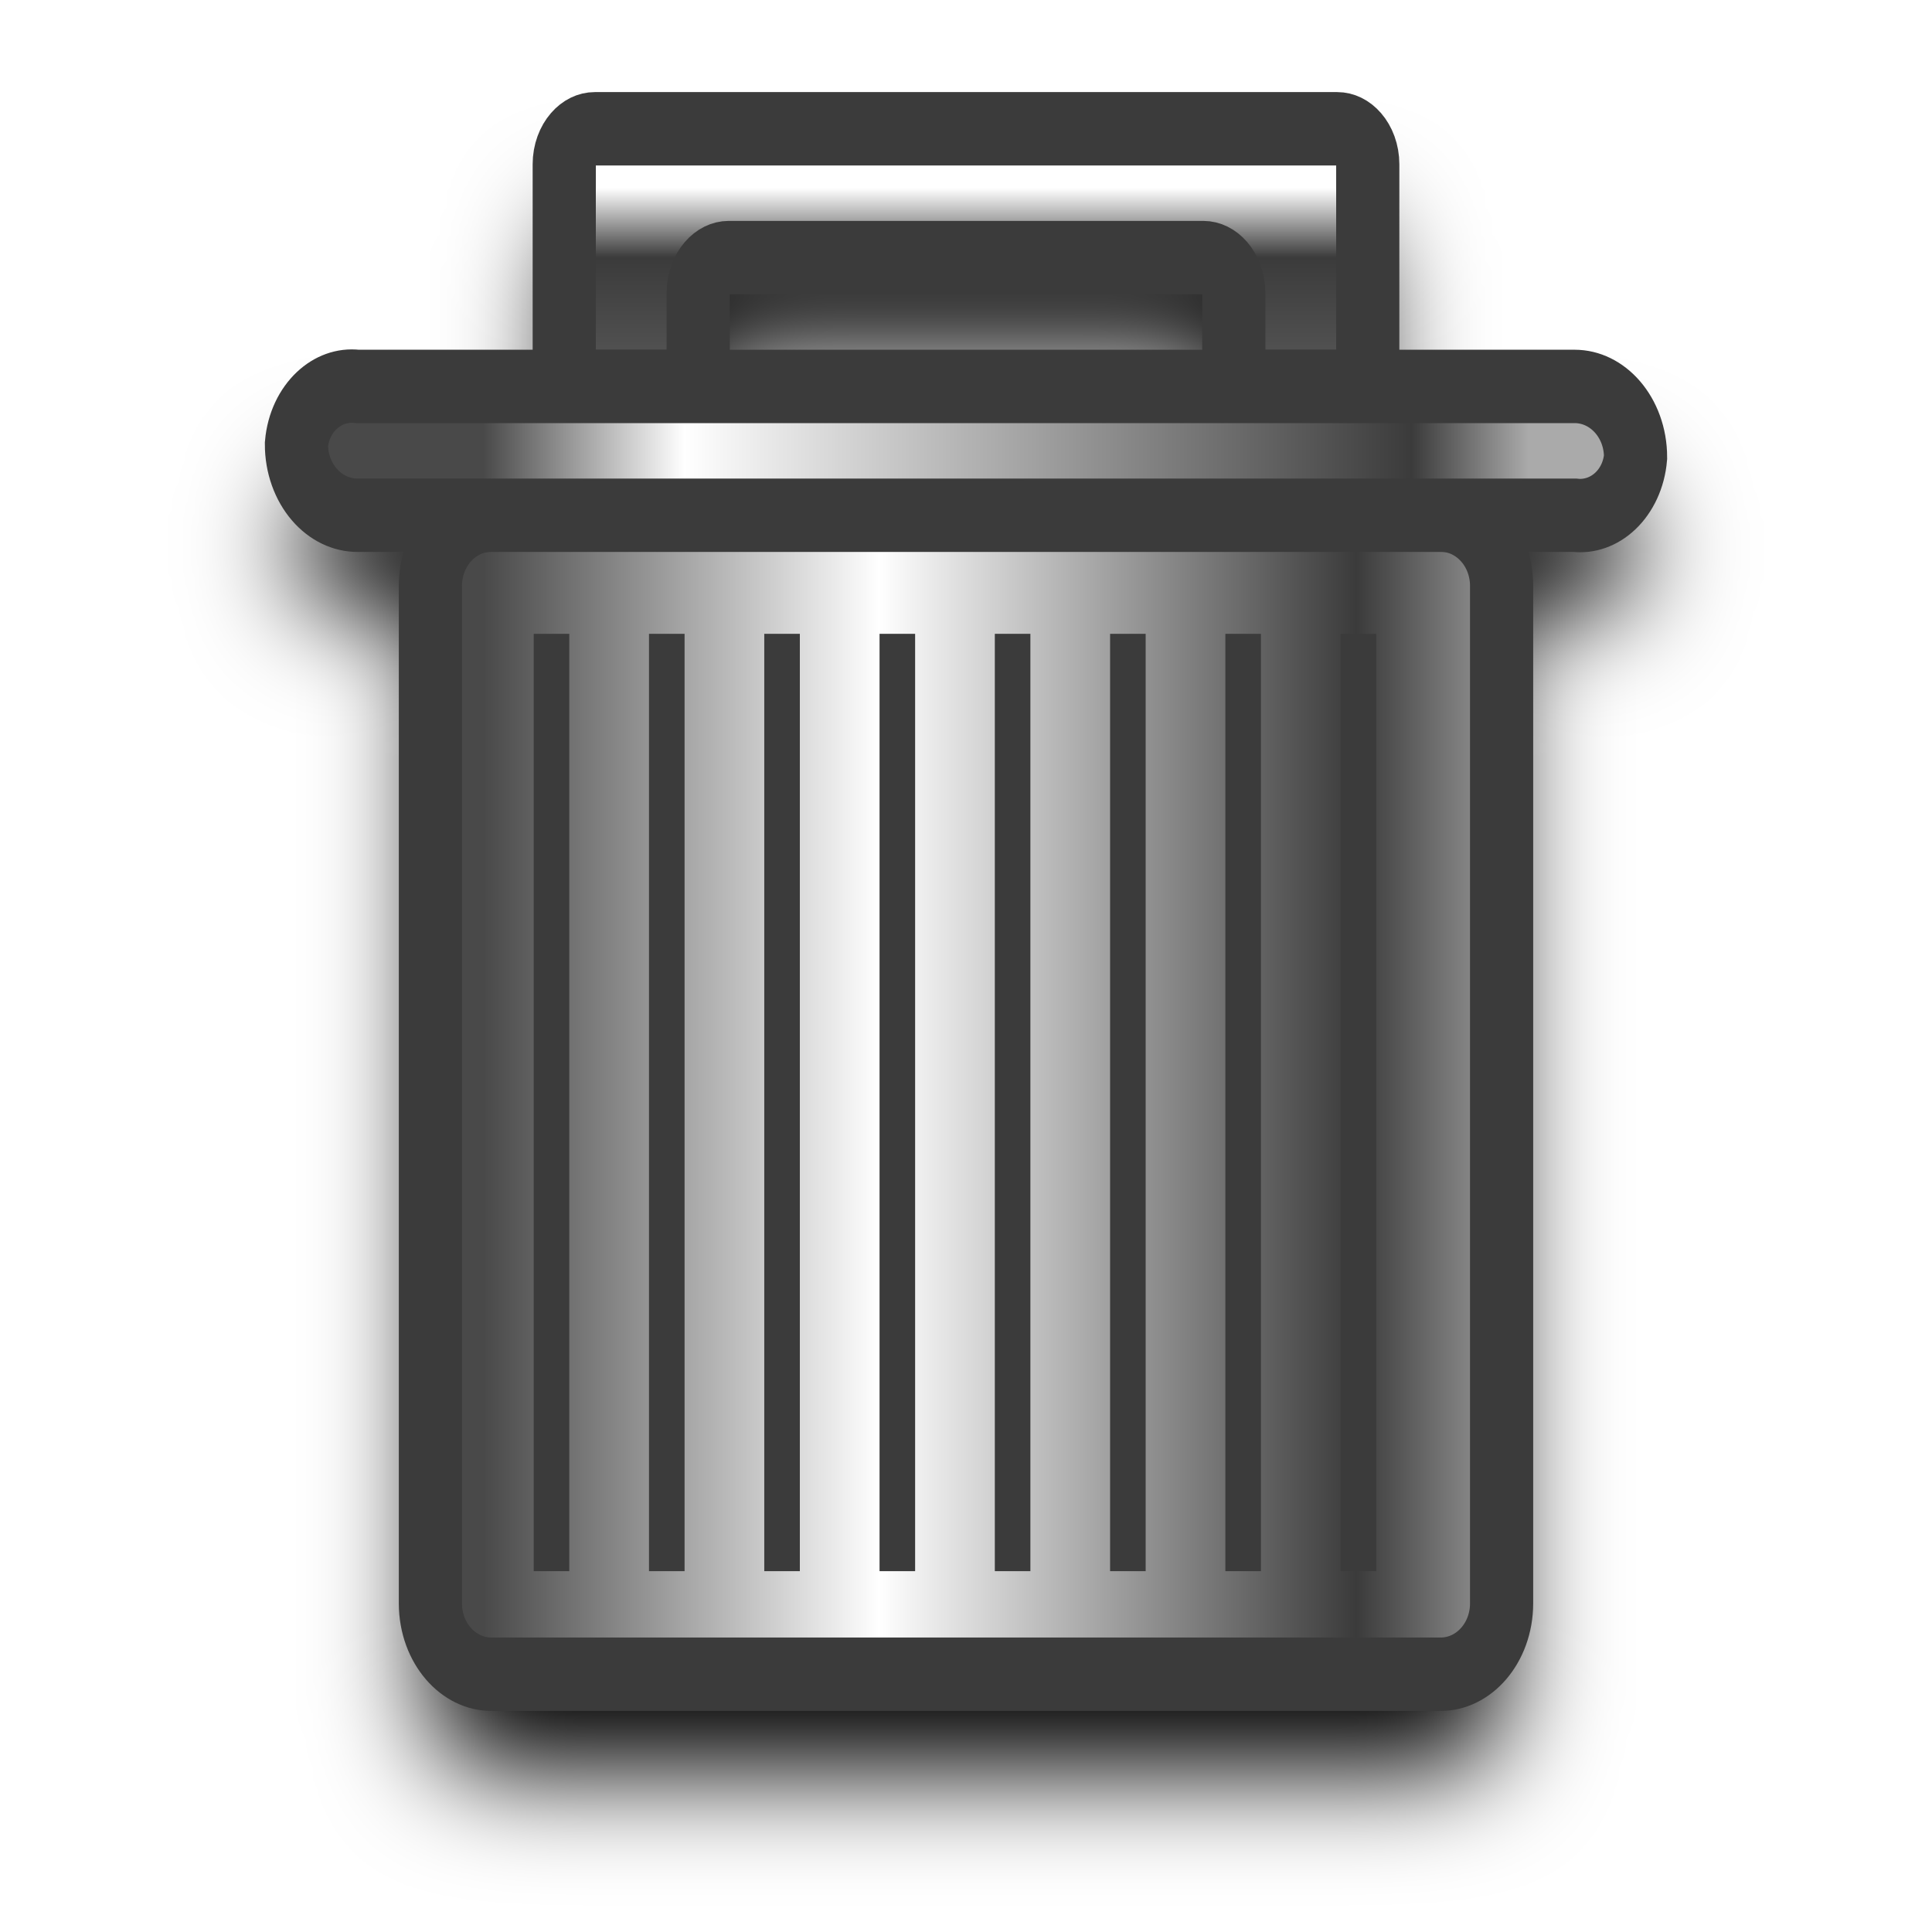
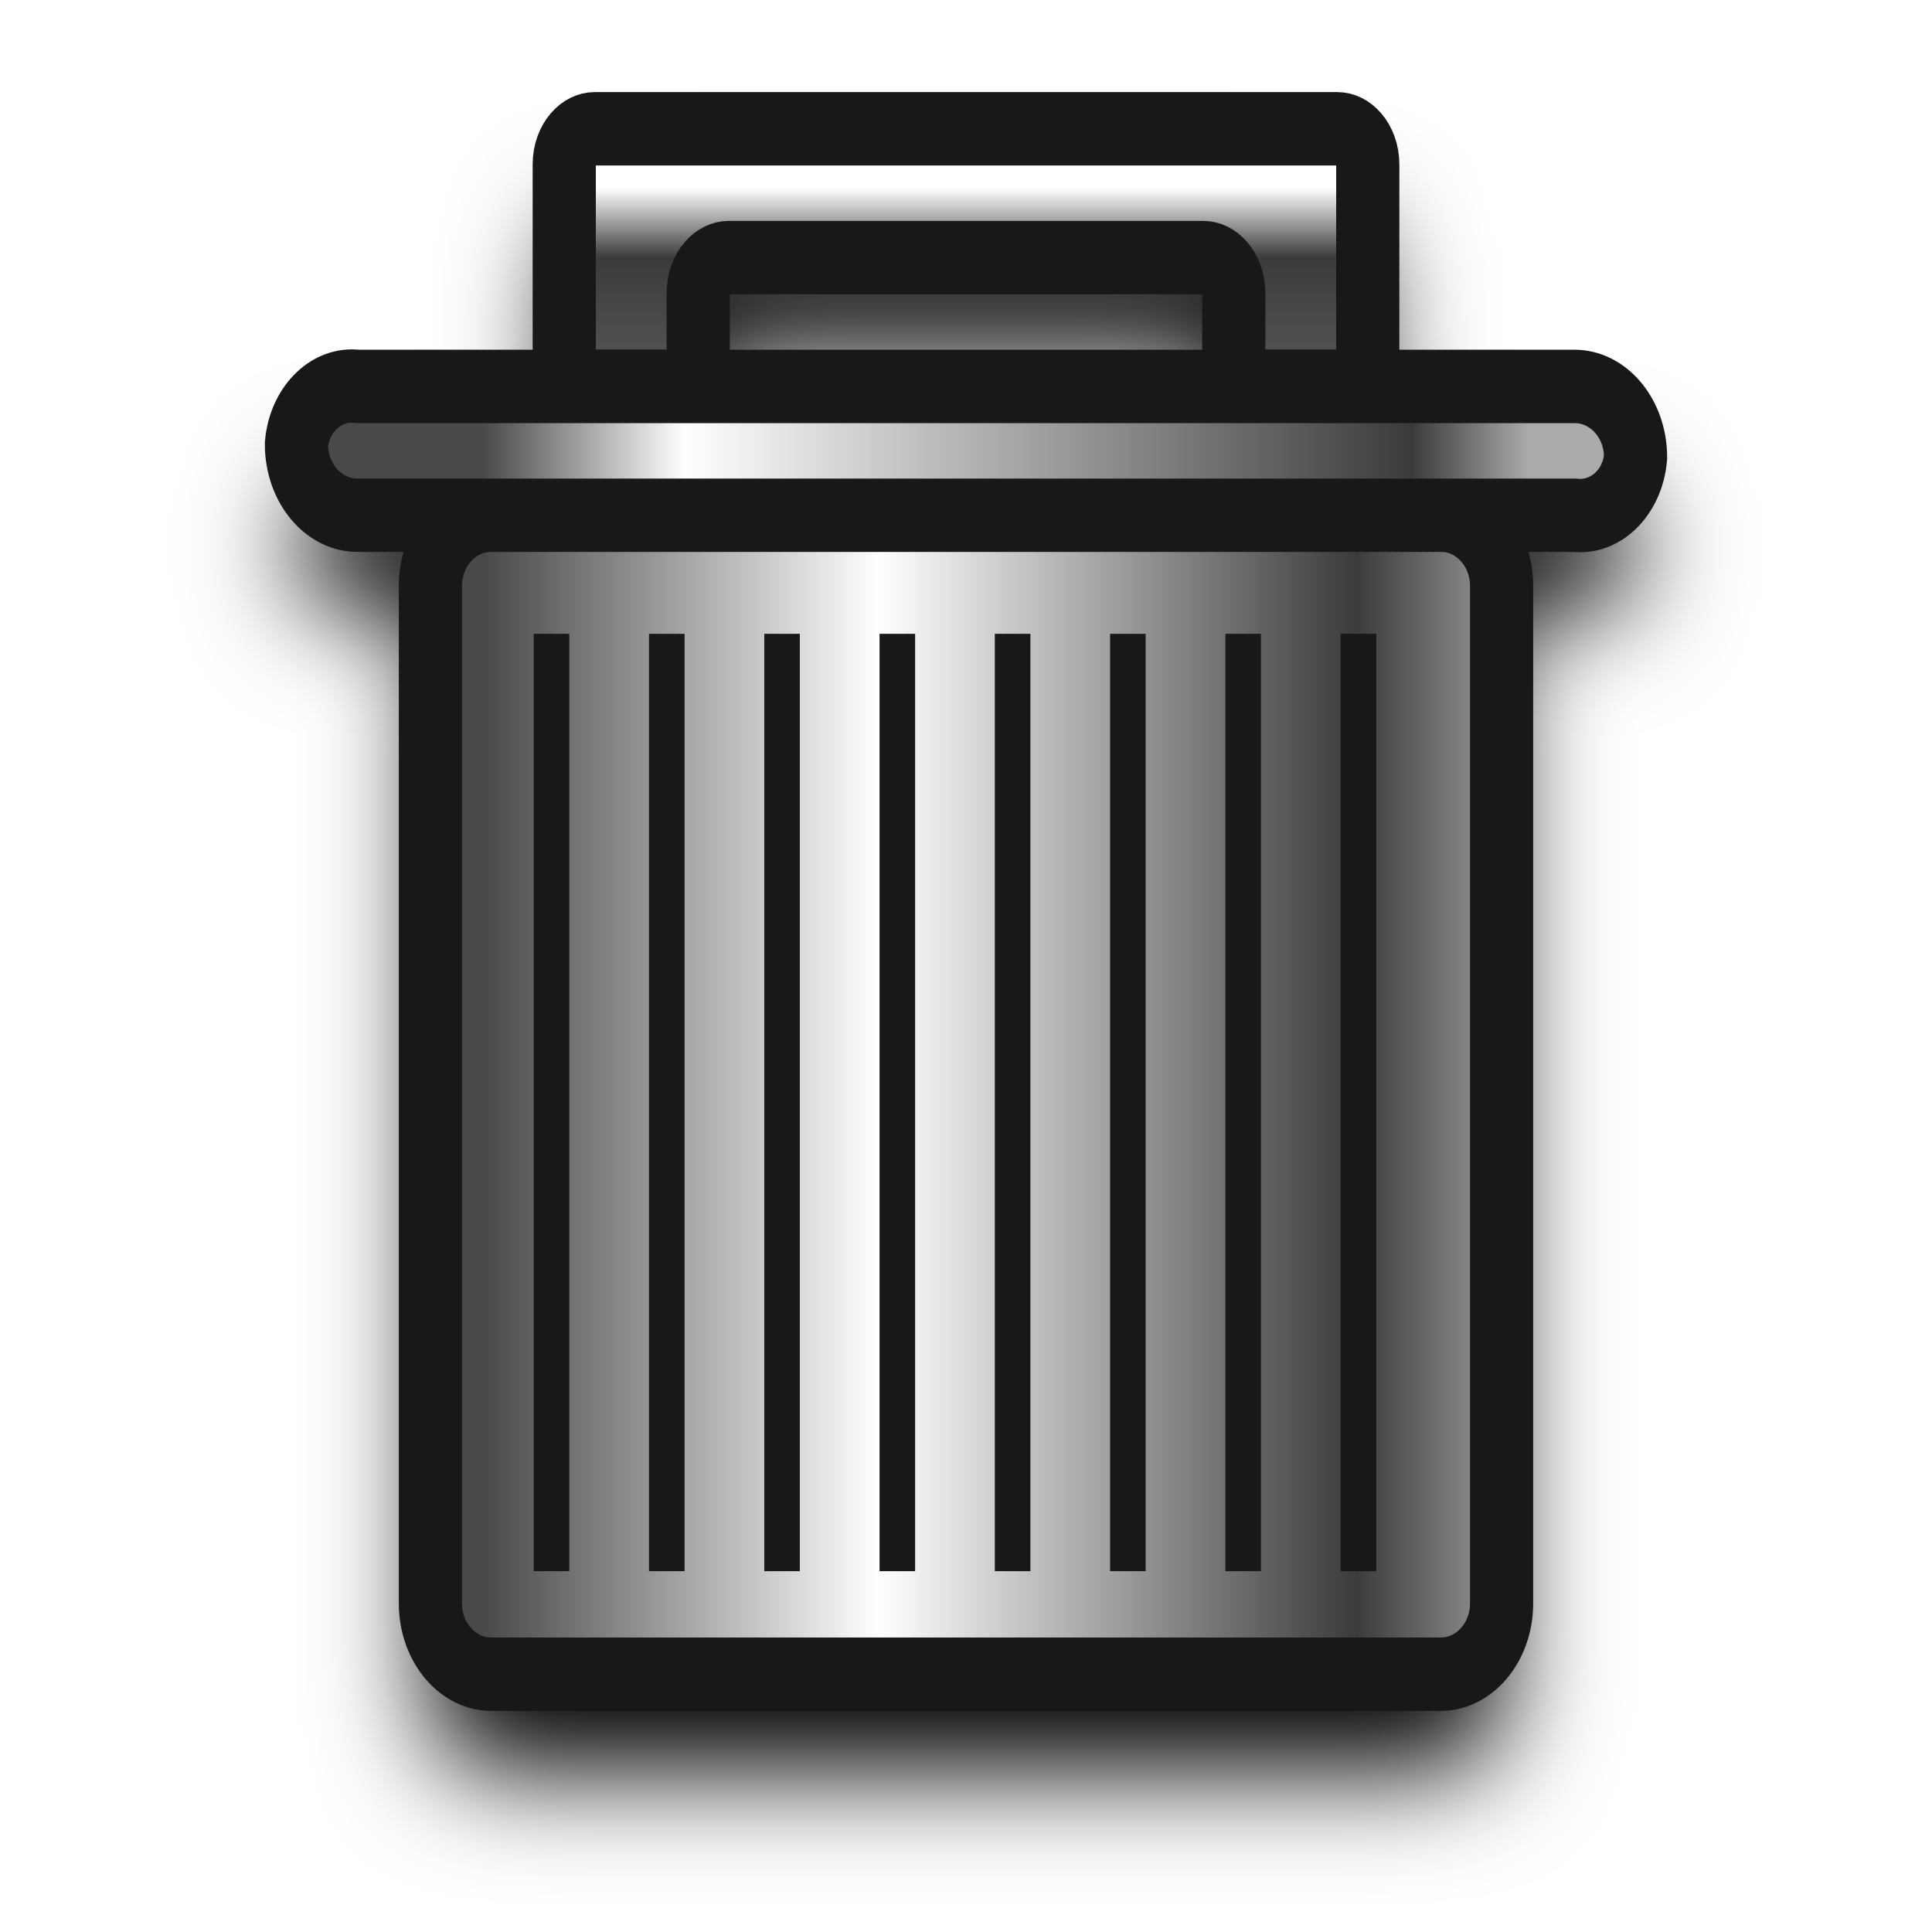
<svg xmlns="http://www.w3.org/2000/svg" xmlns:xlink="http://www.w3.org/1999/xlink" width="12mm" height="12mm" viewBox="0 0 12 12" version="1.1" id="svg1">
  <defs id="defs1">
    <linearGradient id="linearGradient5">
      <stop style="stop-color:#494949;stop-opacity:1;" offset="0.071" id="stop2" />
      <stop style="stop-color:#ffffff;stop-opacity:1;" offset="0.25" id="stop3" />
      <stop style="stop-color:#3b3b3b;stop-opacity:1;" offset="0.896" id="stop4" />
      <stop style="stop-color:#aaaaaa;stop-opacity:1;" offset="1" id="stop5" />
    </linearGradient>
    <linearGradient id="linearGradient13">
      <stop style="stop-color:#ffffff;stop-opacity:1;" offset="0.23" id="stop14" />
      <stop style="stop-color:#3b3b3b;stop-opacity:1;" offset="0.5" id="stop15" />
      <stop style="stop-color:#595959;stop-opacity:1;" offset="1" id="stop13" />
    </linearGradient>
    <linearGradient id="linearGradient7">
      <stop style="stop-color:#494949;stop-opacity:1;" offset="0.071" id="stop8" />
      <stop style="stop-color:#ffffff;stop-opacity:1;" offset="0.423" id="stop1" />
      <stop style="stop-color:#3b3b3b;stop-opacity:1;" offset="0.847" id="stop9" />
      <stop style="stop-color:#aaaaaa;stop-opacity:1;" offset="1" id="stop7" />
    </linearGradient>
    <linearGradient xlink:href="#linearGradient7" id="linearGradient8" x1="1.8" y1="7.5" x2="10.2" y2="7.5" gradientUnits="userSpaceOnUse" gradientTransform="matrix(1.161582,0,0,0.9618385,-0.9694915,0.2289688)" />
    <linearGradient xlink:href="#linearGradient13" id="linearGradient14" x1="6" y1="-0" x2="6" y2="2" gradientUnits="userSpaceOnUse" gradientTransform="matrix(1.161582,0,0,0.9618385,-0.9694915,0.2289688)" />
    <filter style="color-interpolation-filters:sRGB" id="filter17" x="-0.101" y="-0.088" width="1.203" height="1.176">
      <feGaussianBlur stdDeviation="0.351" id="feGaussianBlur17" />
    </filter>
    <linearGradient xlink:href="#linearGradient5" id="linearGradient1" gradientUnits="userSpaceOnUse" gradientTransform="matrix(1.161582,0,0,0.9618385,-0.9694915,0.2289688)" x1="1.8" y1="7.5" x2="10.2" y2="7.5" />
  </defs>
  <g id="layer1" style="fill:#000000;fill-opacity:1;stroke:none;filter:url(#filter17)" transform="translate(0,0.1997662)">
    <path style="fill:#000000;fill-opacity:1;stroke:none;stroke-width:0.548;stroke-opacity:1" id="rect7" width="9.293" height="8.657" x="1.354" y="3.114" d="m 1.883,3.114 h 8.234 a 0.529,0.529 45 0 1 0.529,0.529 v 7.598 a 0.529,0.529 135 0 1 -0.529,0.529 H 1.883 A 0.529,0.529 45 0 1 1.354,11.242 V 3.644 A 0.529,0.529 135 0 1 1.883,3.114 Z" transform="matrix(0.7160325,0,0,0.8317303,1.703805,1.009618)" />
    <path id="rect11" style="fill:#000000;fill-opacity:1;stroke:none;stroke-width:0.548;stroke-dasharray:none;stroke-opacity:1" d="M 2.515,0.494 V 0.926 1.888 A 0.265,0.265 45 0 0 2.78,2.153 H 3.412 A 0.265,0.265 135 0 0 3.677,1.888 V 1.455 A 0.265,0.265 135 0 1 3.941,1.191 H 8.059 A 0.265,0.265 45 0 1 8.323,1.455 v 0.433 a 0.265,0.265 45 0 0 0.265,0.265 l 0.632,0 A 0.265,0.265 135 0 0 9.485,1.888 V 1.455 0.494 A 0.265,0.265 45 0 0 9.22,0.229 H 2.78 A 0.265,0.265 135 0 0 2.515,0.494 Z" transform="matrix(0.7160325,0,0,0.8317303,1.703805,1.009618)" />
    <rect style="fill:#000000;fill-opacity:1;stroke:none;stroke-width:0.322;stroke-opacity:1" id="rect16" width="0.221" height="5.822" x="3.315" y="4.337" />
    <rect style="fill:#000000;fill-opacity:1;stroke:none;stroke-width:0.322;stroke-opacity:1" id="rect16-5" width="0.221" height="5.822" x="8.327" y="4.337" />
    <rect style="fill:#000000;fill-opacity:1;stroke:none;stroke-width:0.322;stroke-opacity:1" id="rect16-2" width="0.221" height="5.822" x="4.031" y="4.337" />
    <rect style="fill:#000000;fill-opacity:1;stroke:none;stroke-width:0.322;stroke-opacity:1" id="rect16-7" width="0.221" height="5.822" x="7.611" y="4.337" />
    <rect style="fill:#000000;fill-opacity:1;stroke:none;stroke-width:0.322;stroke-opacity:1" id="rect16-6" width="0.221" height="5.822" x="4.747" y="4.337" />
    <rect style="fill:#000000;fill-opacity:1;stroke:none;stroke-width:0.322;stroke-opacity:1" id="rect16-61" width="0.221" height="5.822" x="5.463" y="4.337" />
    <rect style="fill:#000000;fill-opacity:1;stroke:none;stroke-width:0.322;stroke-opacity:1" id="rect16-20" width="0.221" height="5.822" x="6.179" y="4.337" />
    <rect style="fill:#000000;fill-opacity:1;stroke:none;stroke-width:0.322;stroke-opacity:1" id="rect16-59" width="0.221" height="5.822" x="6.895" y="4.337" />
    <path style="fill:#000000;fill-opacity:1;stroke:none;stroke-width:0.5;stroke-dasharray:none;stroke-opacity:1" id="rect9" width="11.616" height="0.962" x="0.192" y="2.153" d="M 0.721,2.153 H 11.279 a 0.529,0.529 45 0 1 0.529,0.529 0.483,0.483 140.729 0 1 -0.529,0.433 l -10.557,0 A 0.529,0.529 45 0 1 0.192,2.585 0.483,0.483 140.729 0 1 0.721,2.153 Z" transform="matrix(0.7160325,0,0,0.8317303,1.703805,1.009618)" />
  </g>
  <g id="g12" transform="translate(0,-0.4002179)">
-     <path style="fill:url(#linearGradient8);stroke:#3b3b3b;stroke-width:0.548;stroke-opacity:1" id="path1" width="9.293" height="8.657" x="1.354" y="3.114" d="m 1.883,3.114 h 8.234 a 0.529,0.529 45 0 1 0.529,0.529 v 7.598 a 0.529,0.529 135 0 1 -0.529,0.529 H 1.883 A 0.529,0.529 45 0 1 1.354,11.242 V 3.644 A 0.529,0.529 135 0 1 1.883,3.114 Z" transform="matrix(0.7160325,0,0,0.8317303,1.703805,1.009618)" />
-     <path id="path2" style="fill:url(#linearGradient14);fill-opacity:1;stroke:#3b3b3b;stroke-width:0.548;stroke-dasharray:none;stroke-opacity:1" d="M 2.515,0.494 V 0.926 1.888 A 0.265,0.265 45 0 0 2.78,2.153 H 3.412 A 0.265,0.265 135 0 0 3.677,1.888 V 1.455 A 0.265,0.265 135 0 1 3.941,1.191 H 8.059 A 0.265,0.265 45 0 1 8.323,1.455 v 0.433 a 0.265,0.265 45 0 0 0.265,0.265 l 0.632,0 A 0.265,0.265 135 0 0 9.485,1.888 V 1.455 0.494 A 0.265,0.265 45 0 0 9.22,0.229 H 2.78 A 0.265,0.265 135 0 0 2.515,0.494 Z" transform="matrix(0.7160325,0,0,0.8317303,1.703805,1.009618)" />
-     <rect style="fill:#3b3b3b;fill-opacity:1;stroke:none;stroke-width:0.322;stroke-opacity:1" id="rect2" width="0.221" height="5.822" x="3.315" y="4.337" />
-     <rect style="fill:#3b3b3b;fill-opacity:1;stroke:none;stroke-width:0.322;stroke-opacity:1" id="rect3" width="0.221" height="5.822" x="8.327" y="4.337" />
-     <rect style="fill:#3b3b3b;fill-opacity:1;stroke:none;stroke-width:0.322;stroke-opacity:1" id="rect4" width="0.221" height="5.822" x="4.031" y="4.337" />
-     <rect style="fill:#3b3b3b;fill-opacity:1;stroke:none;stroke-width:0.322;stroke-opacity:1" id="rect5" width="0.221" height="5.822" x="7.611" y="4.337" />
-     <rect style="fill:#3b3b3b;fill-opacity:1;stroke:none;stroke-width:0.322;stroke-opacity:1" id="rect6" width="0.221" height="5.822" x="4.747" y="4.337" />
-     <rect style="fill:#3b3b3b;fill-opacity:1;stroke:none;stroke-width:0.322;stroke-opacity:1" id="rect8" width="0.221" height="5.822" x="5.463" y="4.337" />
-     <rect style="fill:#3b3b3b;fill-opacity:1;stroke:none;stroke-width:0.322;stroke-opacity:1" id="rect10" width="0.221" height="5.822" x="6.179" y="4.337" />
-     <rect style="fill:#3b3b3b;fill-opacity:1;stroke:none;stroke-width:0.322;stroke-opacity:1" id="rect12" width="0.221" height="5.822" x="6.895" y="4.337" />
-     <path style="fill:url(#linearGradient1);fill-opacity:1;stroke:#3b3b3b;stroke-width:0.548;stroke-dasharray:none;stroke-opacity:1;font-variation-settings:normal;opacity:1;vector-effect:none;stroke-linecap:butt;stroke-linejoin:miter;stroke-miterlimit:4;stroke-dashoffset:0;-inkscape-stroke:none;stop-color:#000000;stop-opacity:1" id="path12" width="11.616" height="0.962" x="0.192" y="2.153" d="M 0.721,2.153 H 11.279 a 0.529,0.529 45 0 1 0.529,0.529 0.483,0.483 140.729 0 1 -0.529,0.433 l -10.557,0 A 0.529,0.529 45 0 1 0.192,2.585 0.483,0.483 140.729 0 1 0.721,2.153 Z" transform="matrix(0.7160325,0,0,0.8317303,1.703805,1.009618)" />
+     <path style="fill:url(#linearGradient8);stroke:#181818;stroke-width:0.548;stroke-opacity:1" id="path1" width="9.293" height="8.657" x="1.354" y="3.114" d="m 1.883,3.114 h 8.234 a 0.529,0.529 45 0 1 0.529,0.529 v 7.598 a 0.529,0.529 135 0 1 -0.529,0.529 H 1.883 A 0.529,0.529 45 0 1 1.354,11.242 V 3.644 A 0.529,0.529 135 0 1 1.883,3.114 Z" transform="matrix(0.7160325,0,0,0.8317303,1.703805,1.009618)" />
+     <path id="path2" style="fill:url(#linearGradient14);fill-opacity:1;stroke:#181818;stroke-width:0.548;stroke-dasharray:none;stroke-opacity:1" d="M 2.515,0.494 V 0.926 1.888 A 0.265,0.265 45 0 0 2.78,2.153 H 3.412 A 0.265,0.265 135 0 0 3.677,1.888 V 1.455 A 0.265,0.265 135 0 1 3.941,1.191 H 8.059 A 0.265,0.265 45 0 1 8.323,1.455 v 0.433 a 0.265,0.265 45 0 0 0.265,0.265 l 0.632,0 A 0.265,0.265 135 0 0 9.485,1.888 V 1.455 0.494 A 0.265,0.265 45 0 0 9.22,0.229 H 2.78 A 0.265,0.265 135 0 0 2.515,0.494 Z" transform="matrix(0.7160325,0,0,0.8317303,1.703805,1.009618)" />
+     <rect style="fill:#181818;fill-opacity:1;stroke:none;stroke-width:0.322;stroke-opacity:1" id="rect2" width="0.221" height="5.822" x="3.315" y="4.337" />
+     <rect style="fill:#181818;fill-opacity:1;stroke:none;stroke-width:0.322;stroke-opacity:1" id="rect3" width="0.221" height="5.822" x="8.327" y="4.337" />
+     <rect style="fill:#181818;fill-opacity:1;stroke:none;stroke-width:0.322;stroke-opacity:1" id="rect4" width="0.221" height="5.822" x="4.031" y="4.337" />
+     <rect style="fill:#181818;fill-opacity:1;stroke:none;stroke-width:0.322;stroke-opacity:1" id="rect5" width="0.221" height="5.822" x="7.611" y="4.337" />
+     <rect style="fill:#181818;fill-opacity:1;stroke:none;stroke-width:0.322;stroke-opacity:1" id="rect6" width="0.221" height="5.822" x="4.747" y="4.337" />
+     <rect style="fill:#181818;fill-opacity:1;stroke:none;stroke-width:0.322;stroke-opacity:1" id="rect8" width="0.221" height="5.822" x="5.463" y="4.337" />
+     <rect style="fill:#181818;fill-opacity:1;stroke:none;stroke-width:0.322;stroke-opacity:1" id="rect10" width="0.221" height="5.822" x="6.179" y="4.337" />
+     <rect style="fill:#181818;fill-opacity:1;stroke:none;stroke-width:0.322;stroke-opacity:1" id="rect12" width="0.221" height="5.822" x="6.895" y="4.337" />
+     <path style="font-variation-settings:normal;opacity:1;vector-effect:none;fill:url(#linearGradient1);fill-opacity:1;stroke:#181818;stroke-width:0.548;stroke-linecap:butt;stroke-linejoin:miter;stroke-miterlimit:4;stroke-dasharray:none;stroke-dashoffset:0;stroke-opacity:1;-inkscape-stroke:none;stop-color:#000000;stop-opacity:1" id="path12" width="11.616" height="0.962" x="0.192" y="2.153" d="M 0.721,2.153 H 11.279 a 0.529,0.529 45 0 1 0.529,0.529 0.483,0.483 140.729 0 1 -0.529,0.433 l -10.557,0 A 0.529,0.529 45 0 1 0.192,2.585 0.483,0.483 140.729 0 1 0.721,2.153 Z" transform="matrix(0.7160325,0,0,0.8317303,1.703805,1.009618)" />
  </g>
</svg>
